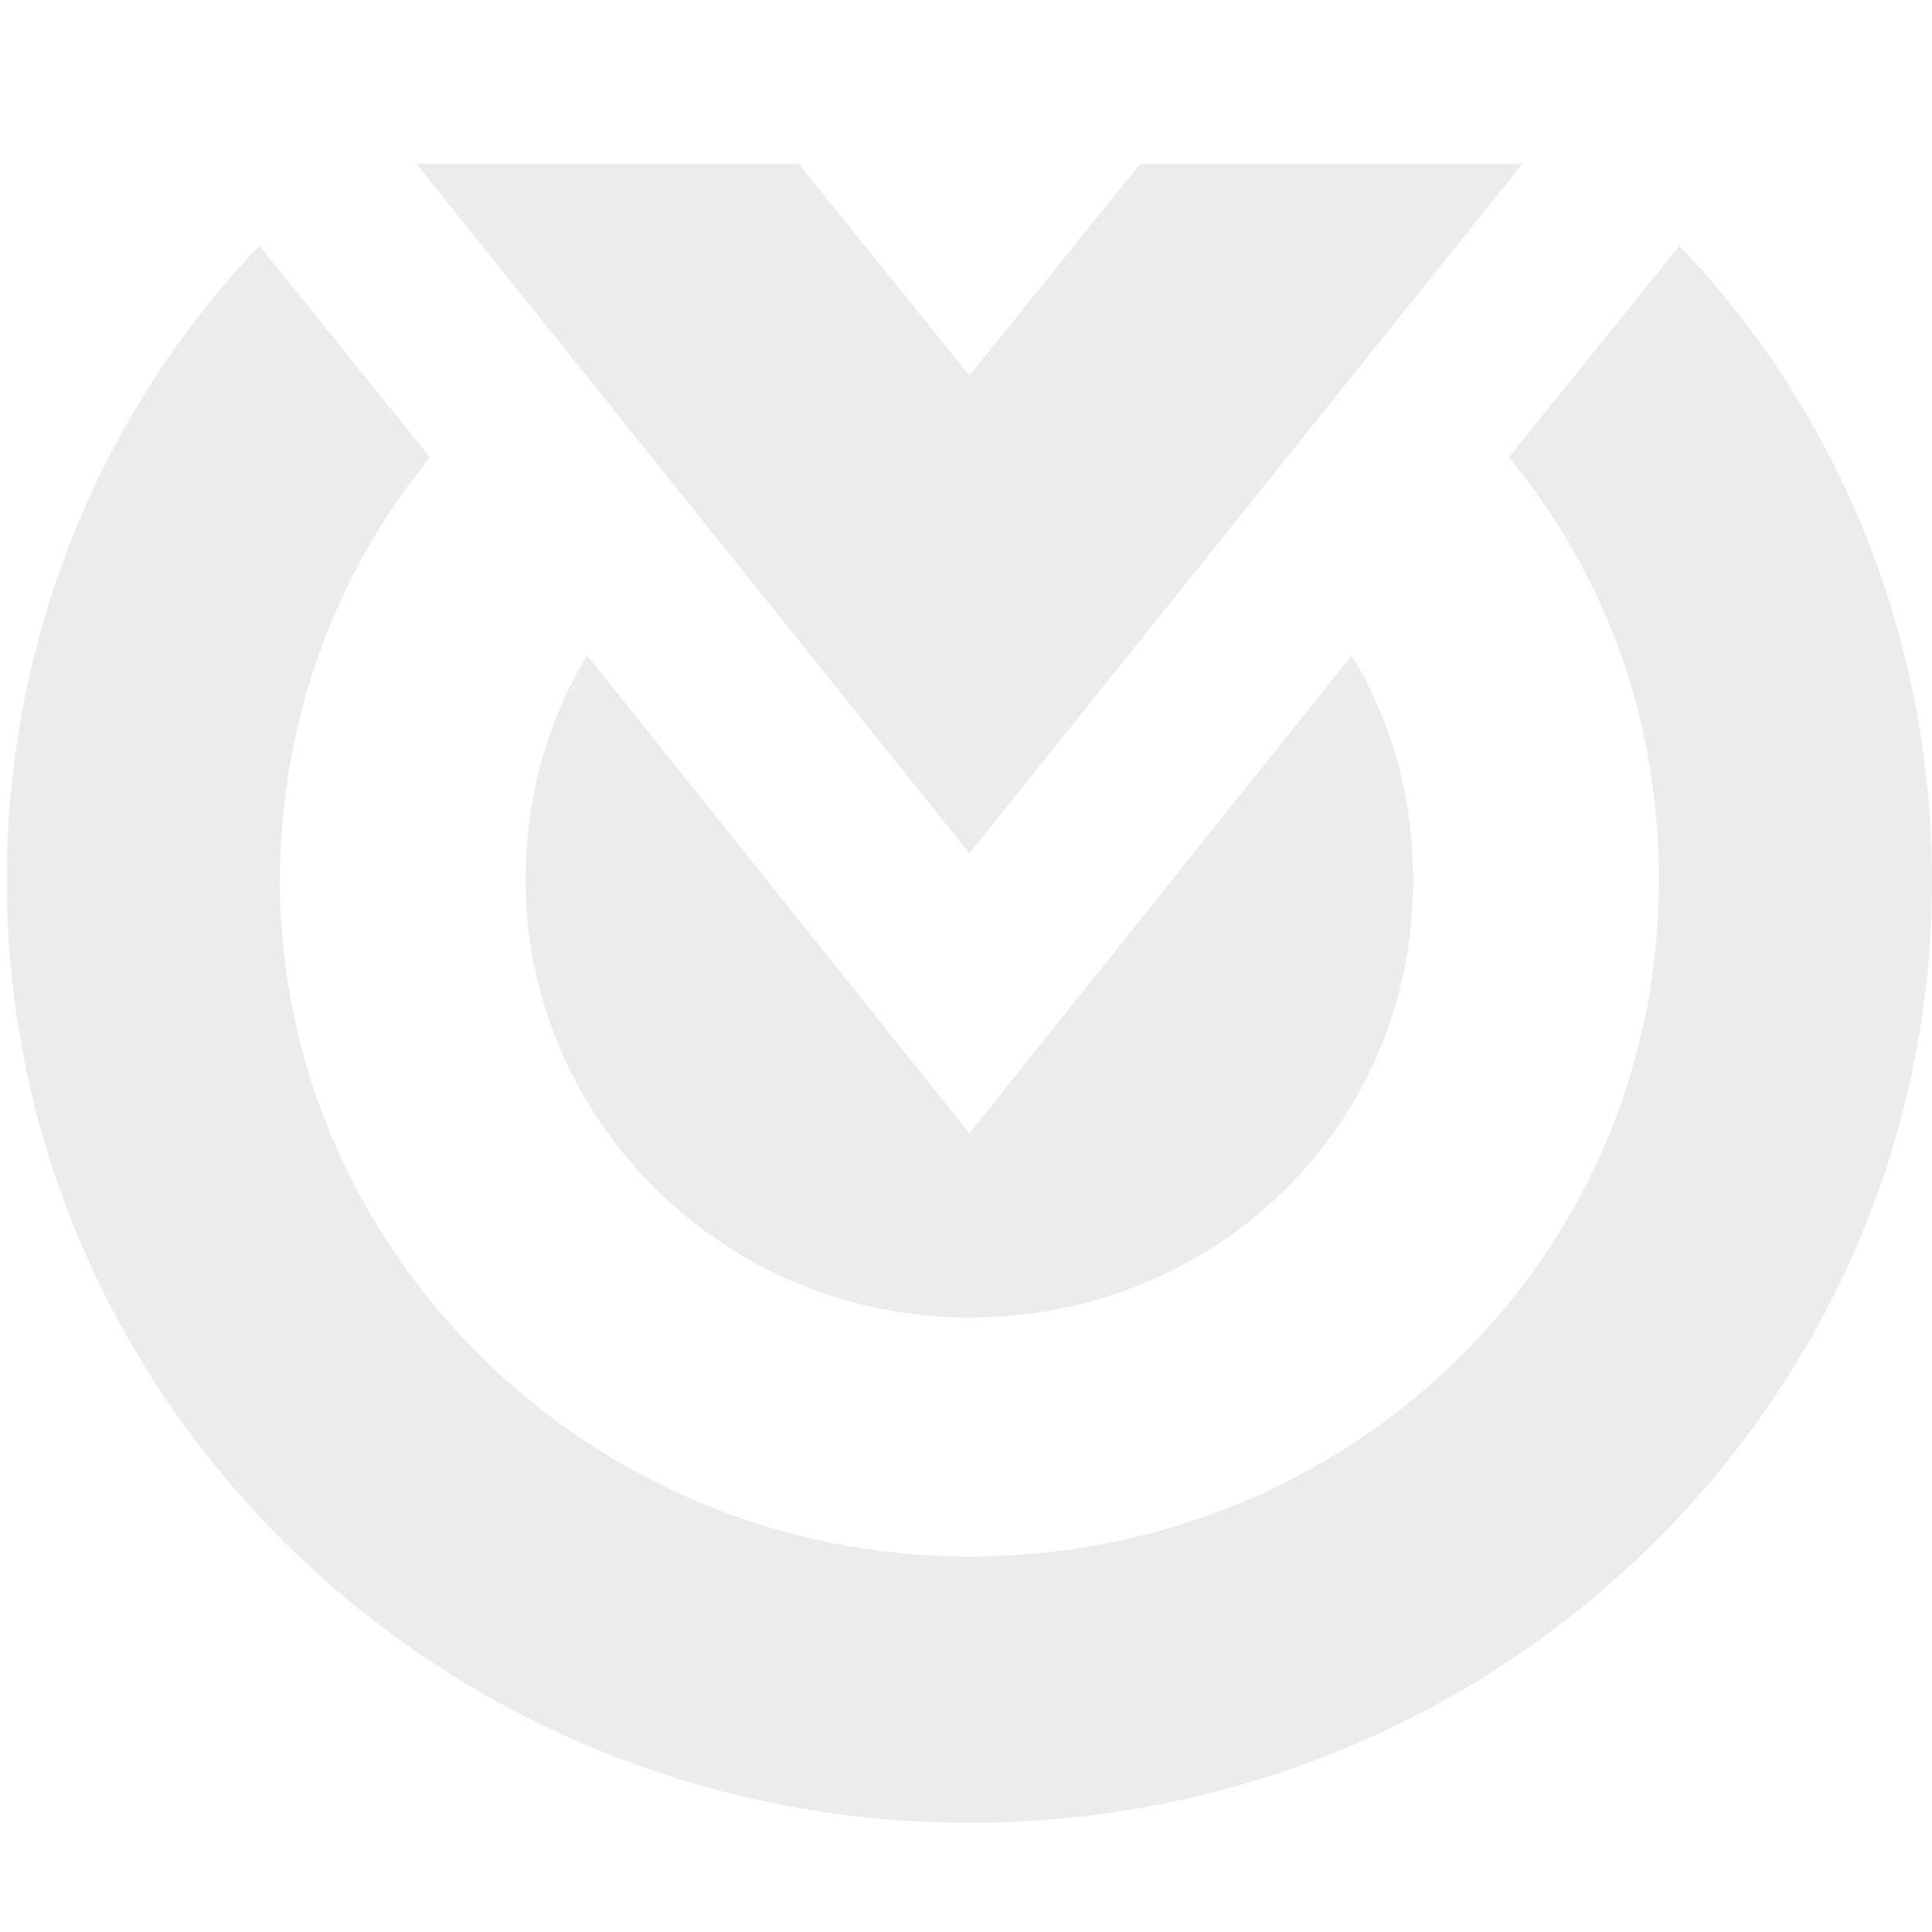
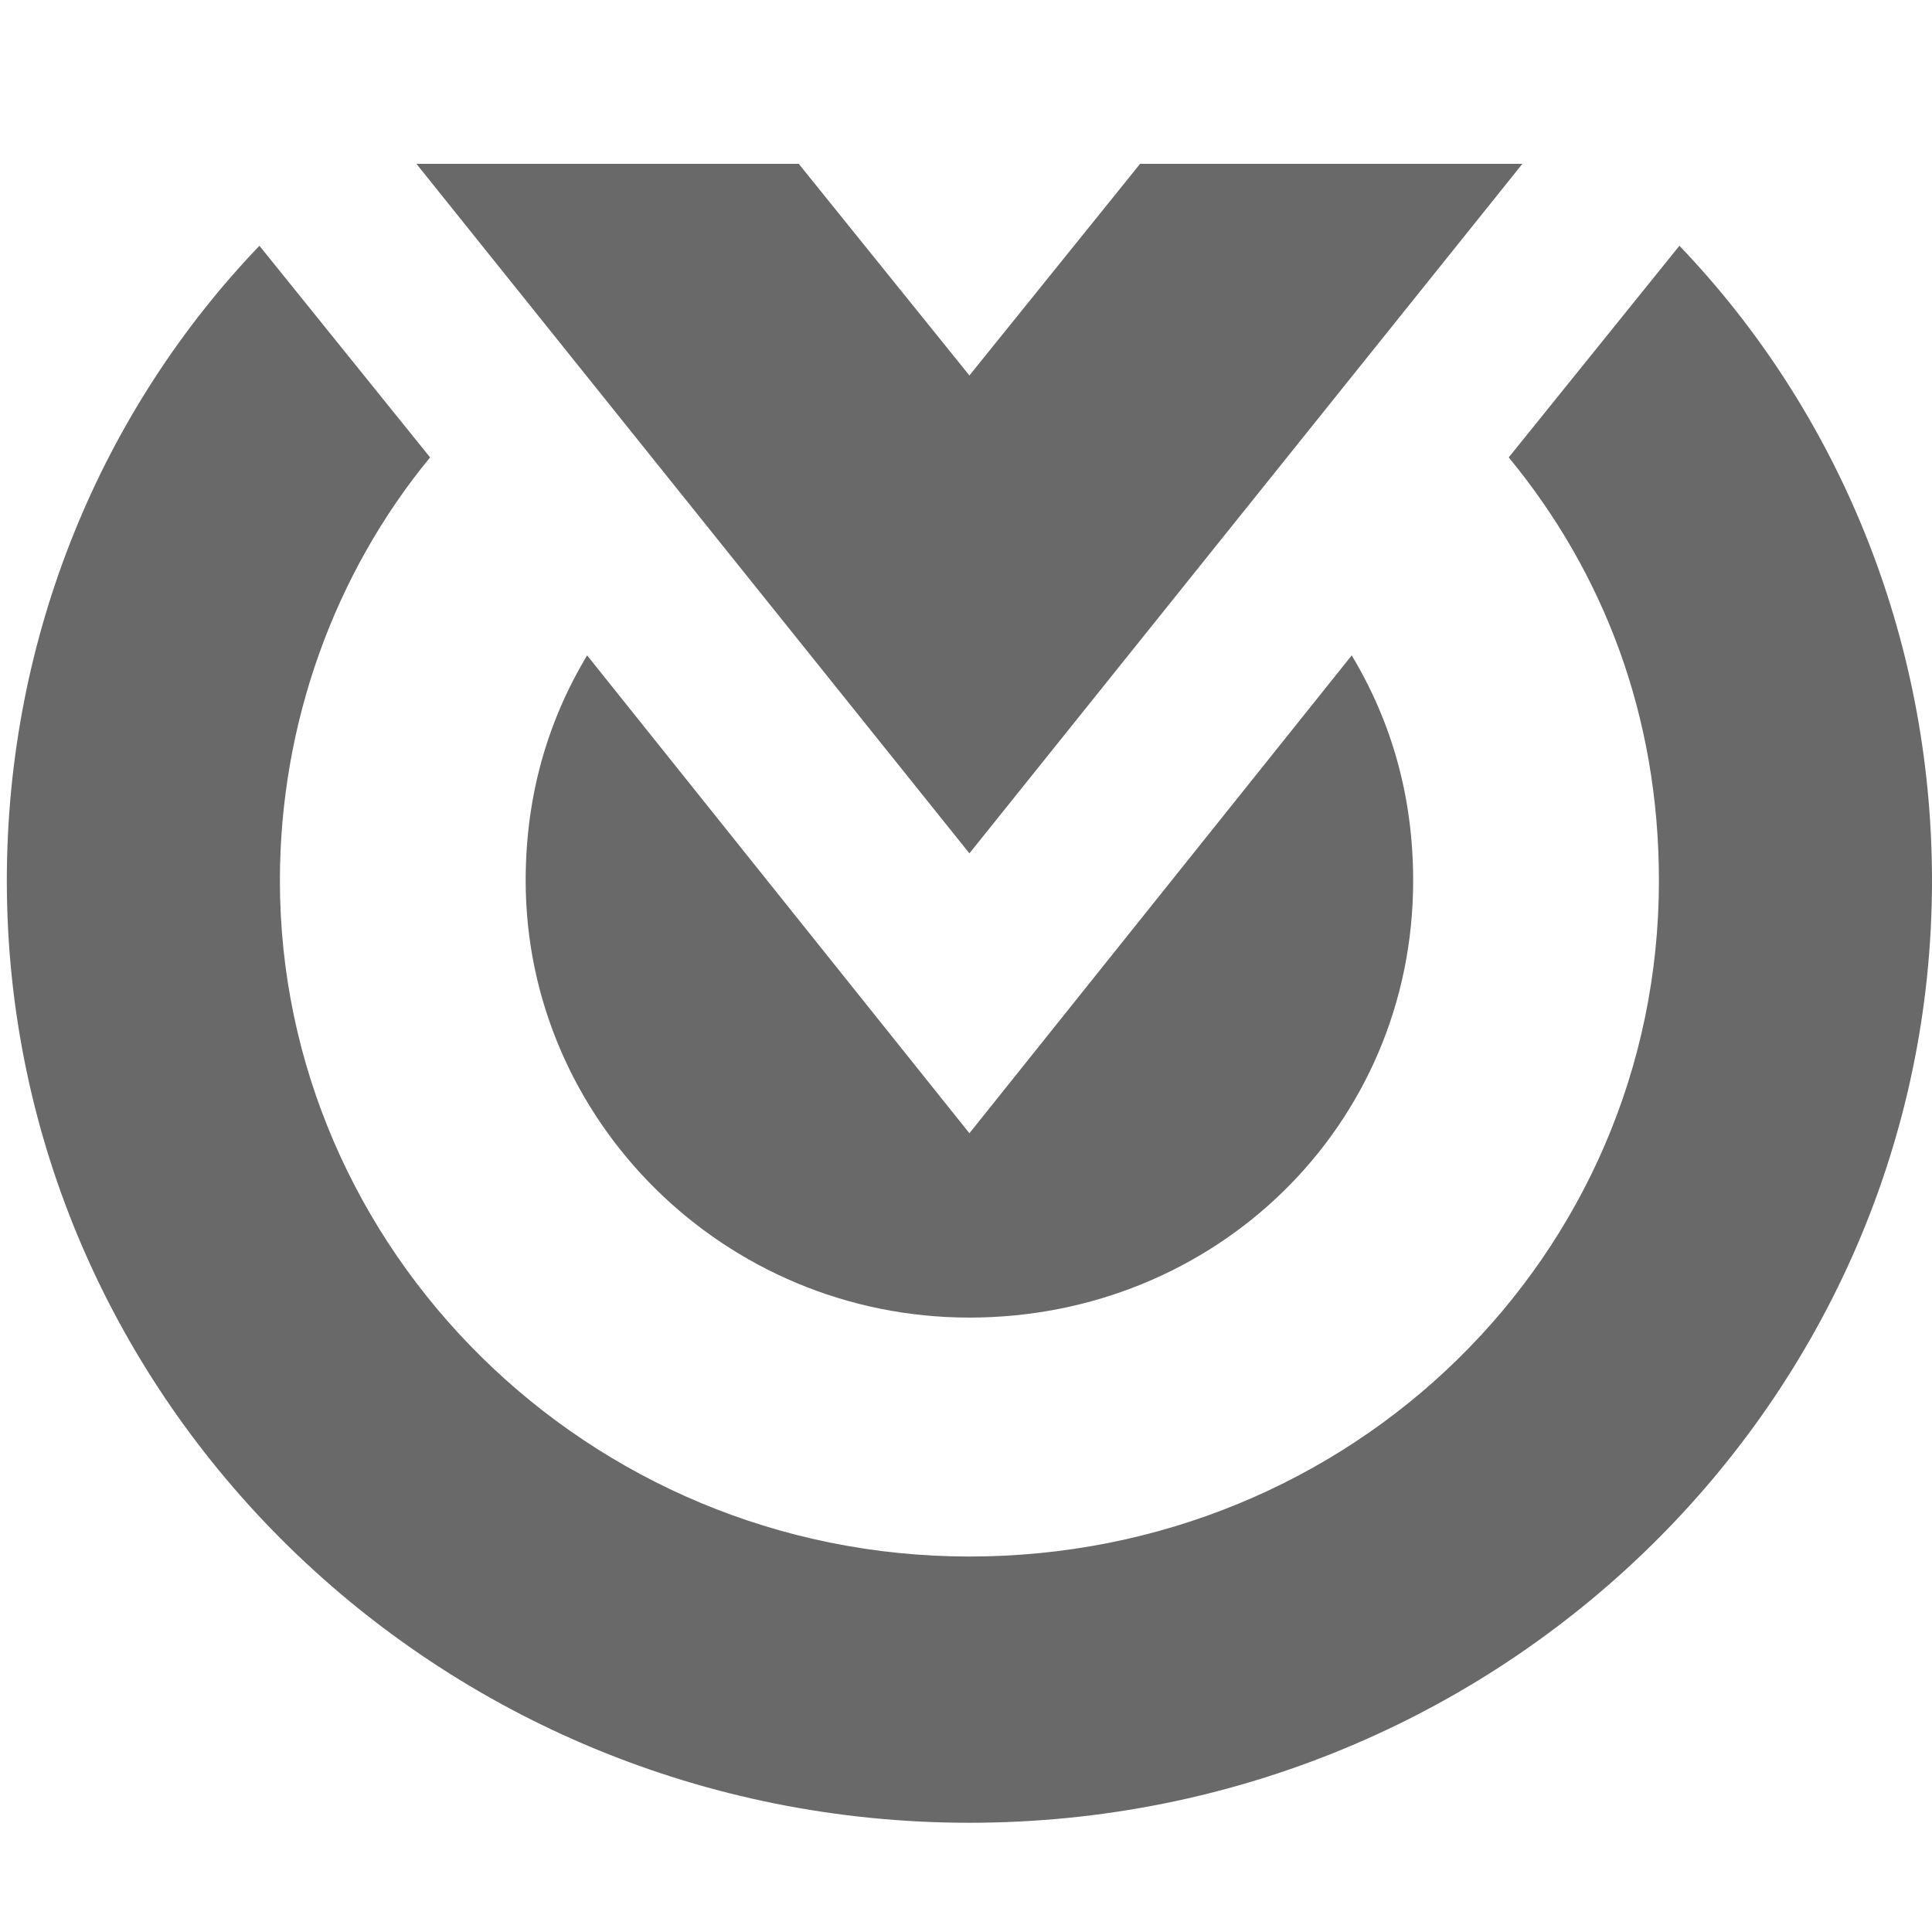
- <svg xmlns="http://www.w3.org/2000/svg" version="1.1" id="milestone" x="0px" y="0px" viewBox="0 0 28.3 28.3" enable-background="new 0 0 28.3 28.3" xml:space="preserve">
+ <svg xmlns="http://www.w3.org/2000/svg" version="1.1" id="projectmanager_milestone" x="0px" y="0px" viewBox="0 0 28.3 28.3" enable-background="new 0 0 28.3 28.3" xml:space="preserve">
  <g>
-     <path fill="#ECECED" d="M22.1,6.7c1.4,1.7,2.2,3.8,2.2,6.2c0,5.5-4.5,9.9-10.1,9.9S4.1,18.3,4.1,12.9c0-2.3,0.8-4.5,2.2-6.2   L3.8,3.6C1.5,6,0.1,9.3,0.1,12.9c0,7.6,6.3,13.8,14.1,13.8s14.1-6.2,14.1-13.8c0-3.6-1.4-6.9-3.7-9.3L22.1,6.7z" />
-     <path fill="#ECECED" d="M16.7,2.4l-2.5,3.1l-2.5-3.1H6.1l8.1,10.1l8.1-10.1H16.7z" />
-     <path fill="#ECECED" d="M14.2,16.6L8.6,9.6c-0.6,1-0.9,2.1-0.9,3.3c0,3.5,2.9,6.4,6.5,6.4s6.5-2.8,6.5-6.4c0-1.2-0.3-2.3-0.9-3.3   L14.2,16.6z" />
+     <path fill="#696969" d="M22.1,6.7c1.4,1.7,2.2,3.8,2.2,6.2c0,5.5-4.5,9.9-10.1,9.9S4.1,18.3,4.1,12.9c0-2.3,0.8-4.5,2.2-6.2   L3.8,3.6C1.5,6,0.1,9.3,0.1,12.9c0,7.6,6.3,13.8,14.1,13.8s14.1-6.2,14.1-13.8c0-3.6-1.4-6.9-3.7-9.3L22.1,6.7z" />
+     <path fill="#696969" d="M16.7,2.4l-2.5,3.1l-2.5-3.1H6.1l8.1,10.1l8.1-10.1H16.7z" />
+     <path fill="#696969" d="M14.2,16.6L8.6,9.6c-0.6,1-0.9,2.1-0.9,3.3c0,3.5,2.9,6.4,6.5,6.4s6.5-2.8,6.5-6.4c0-1.2-0.3-2.3-0.9-3.3   L14.2,16.6z" />
  </g>
</svg>
